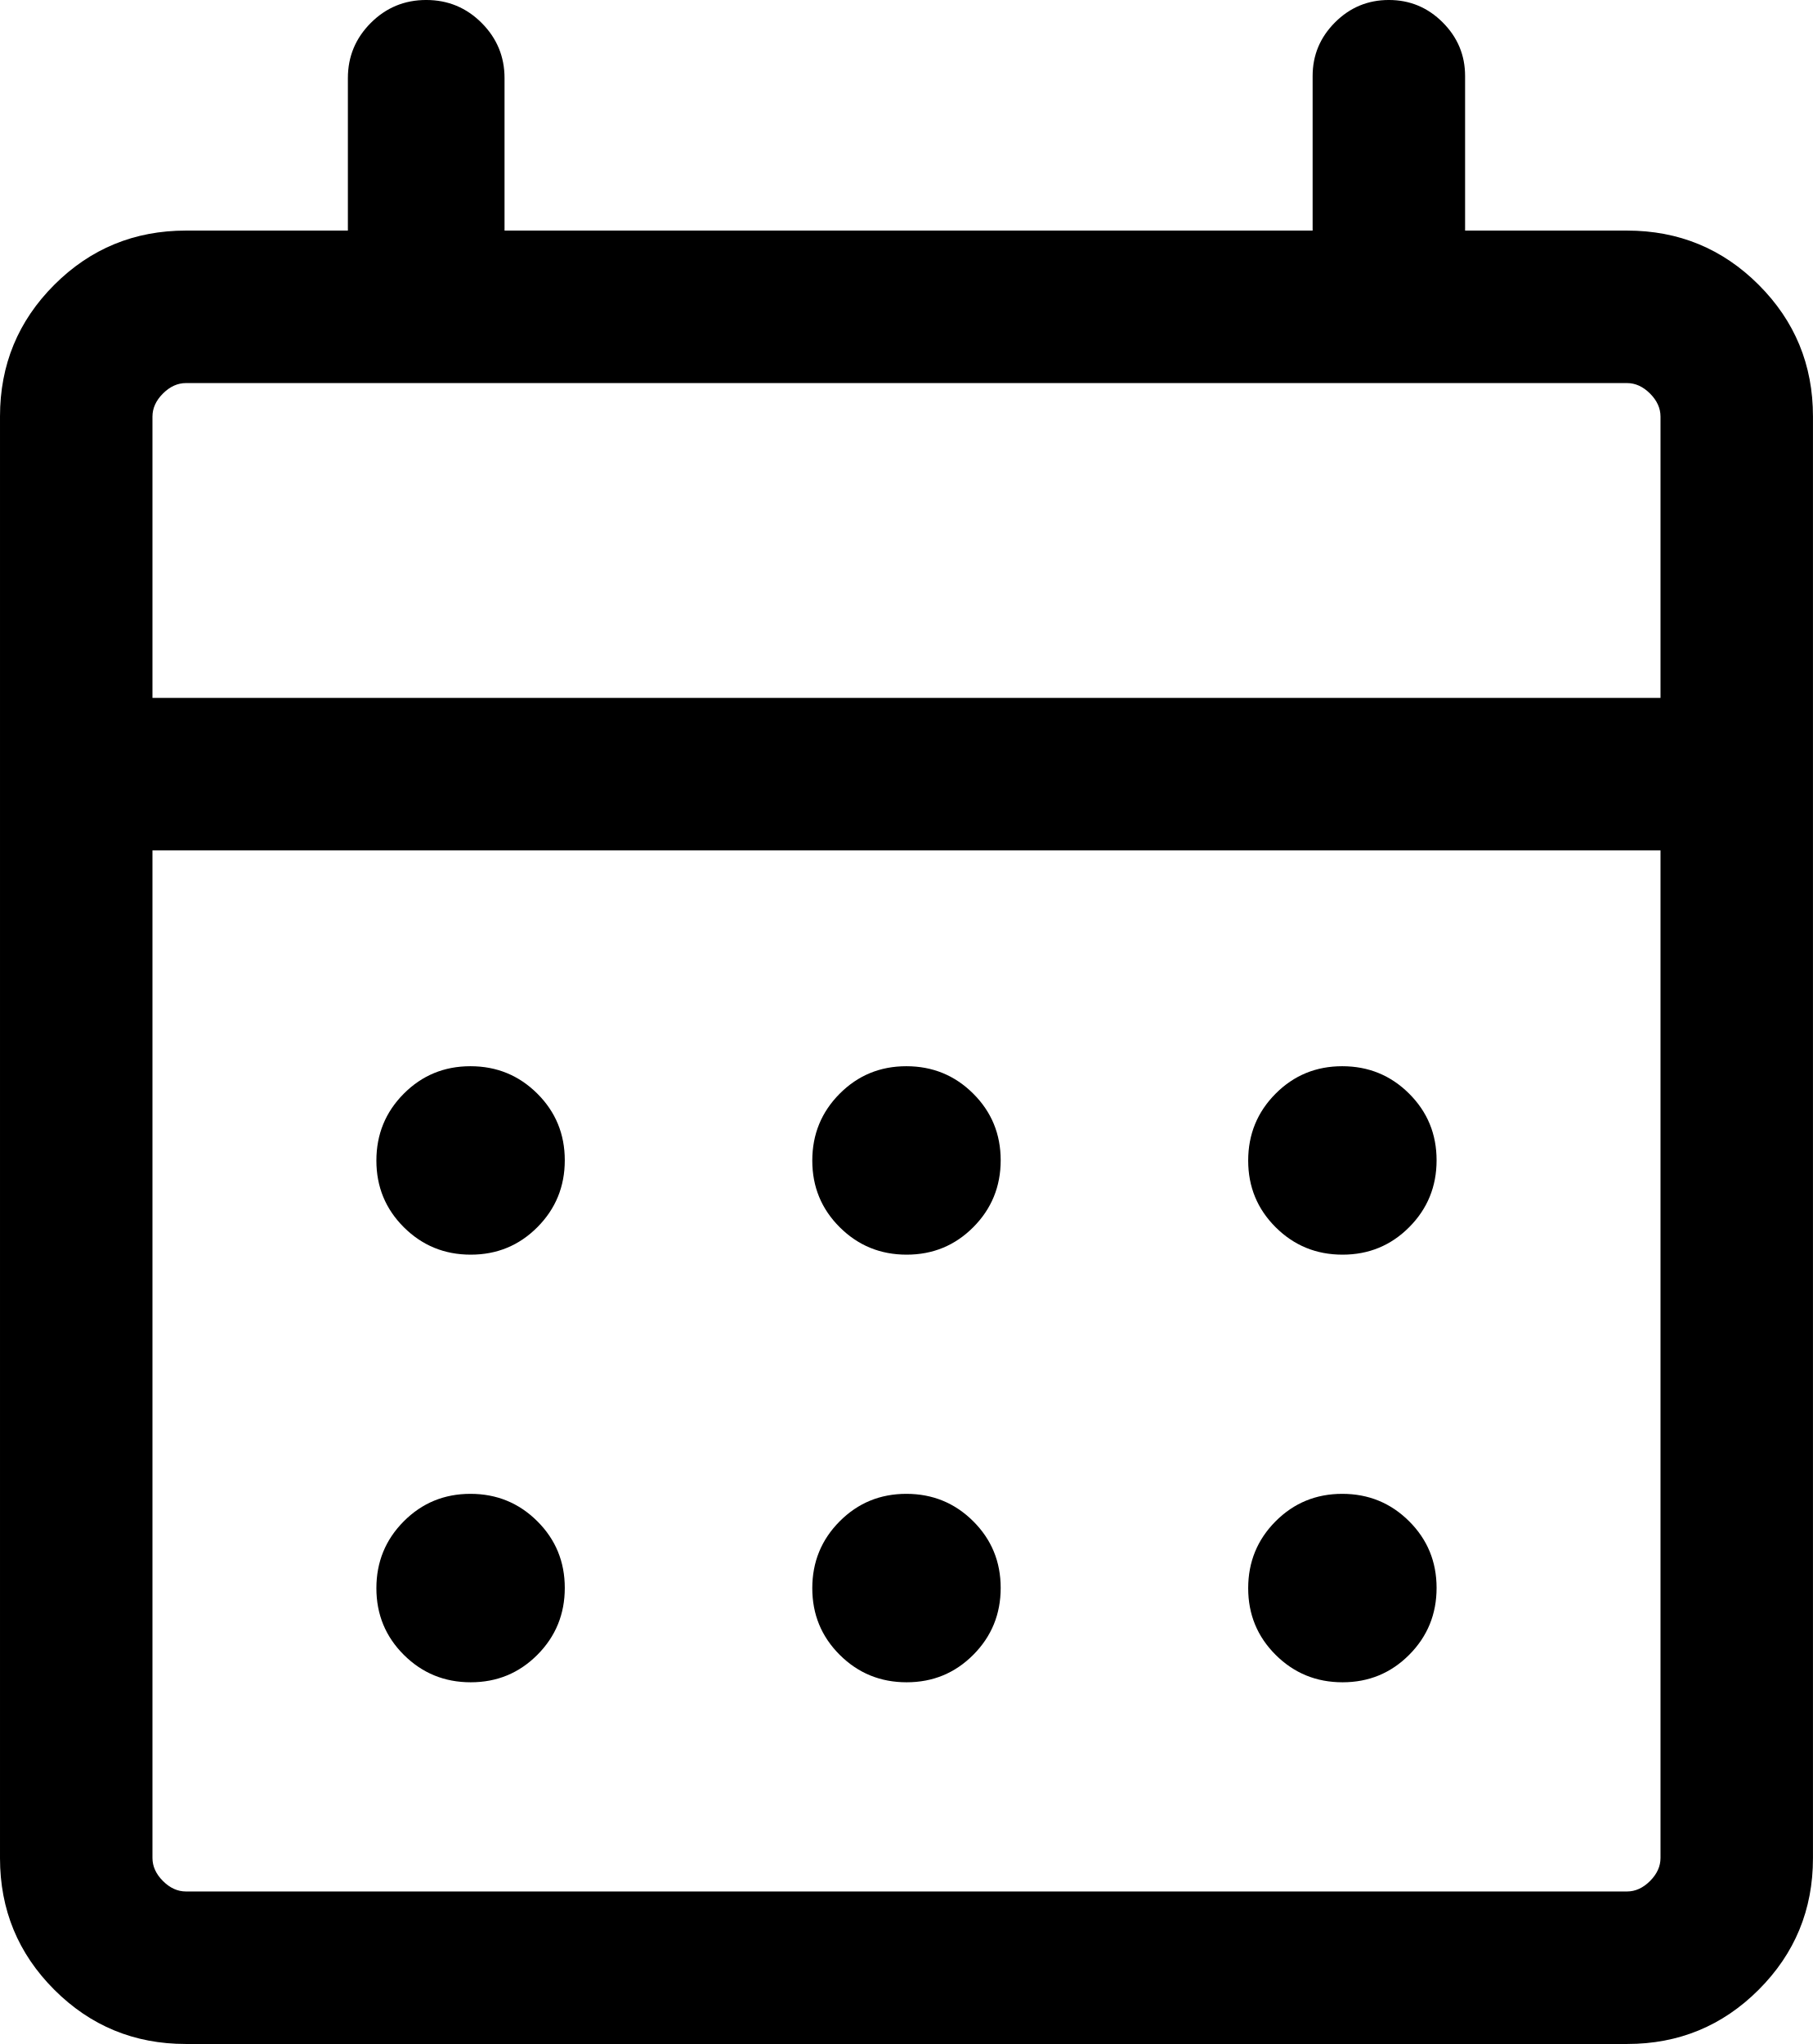
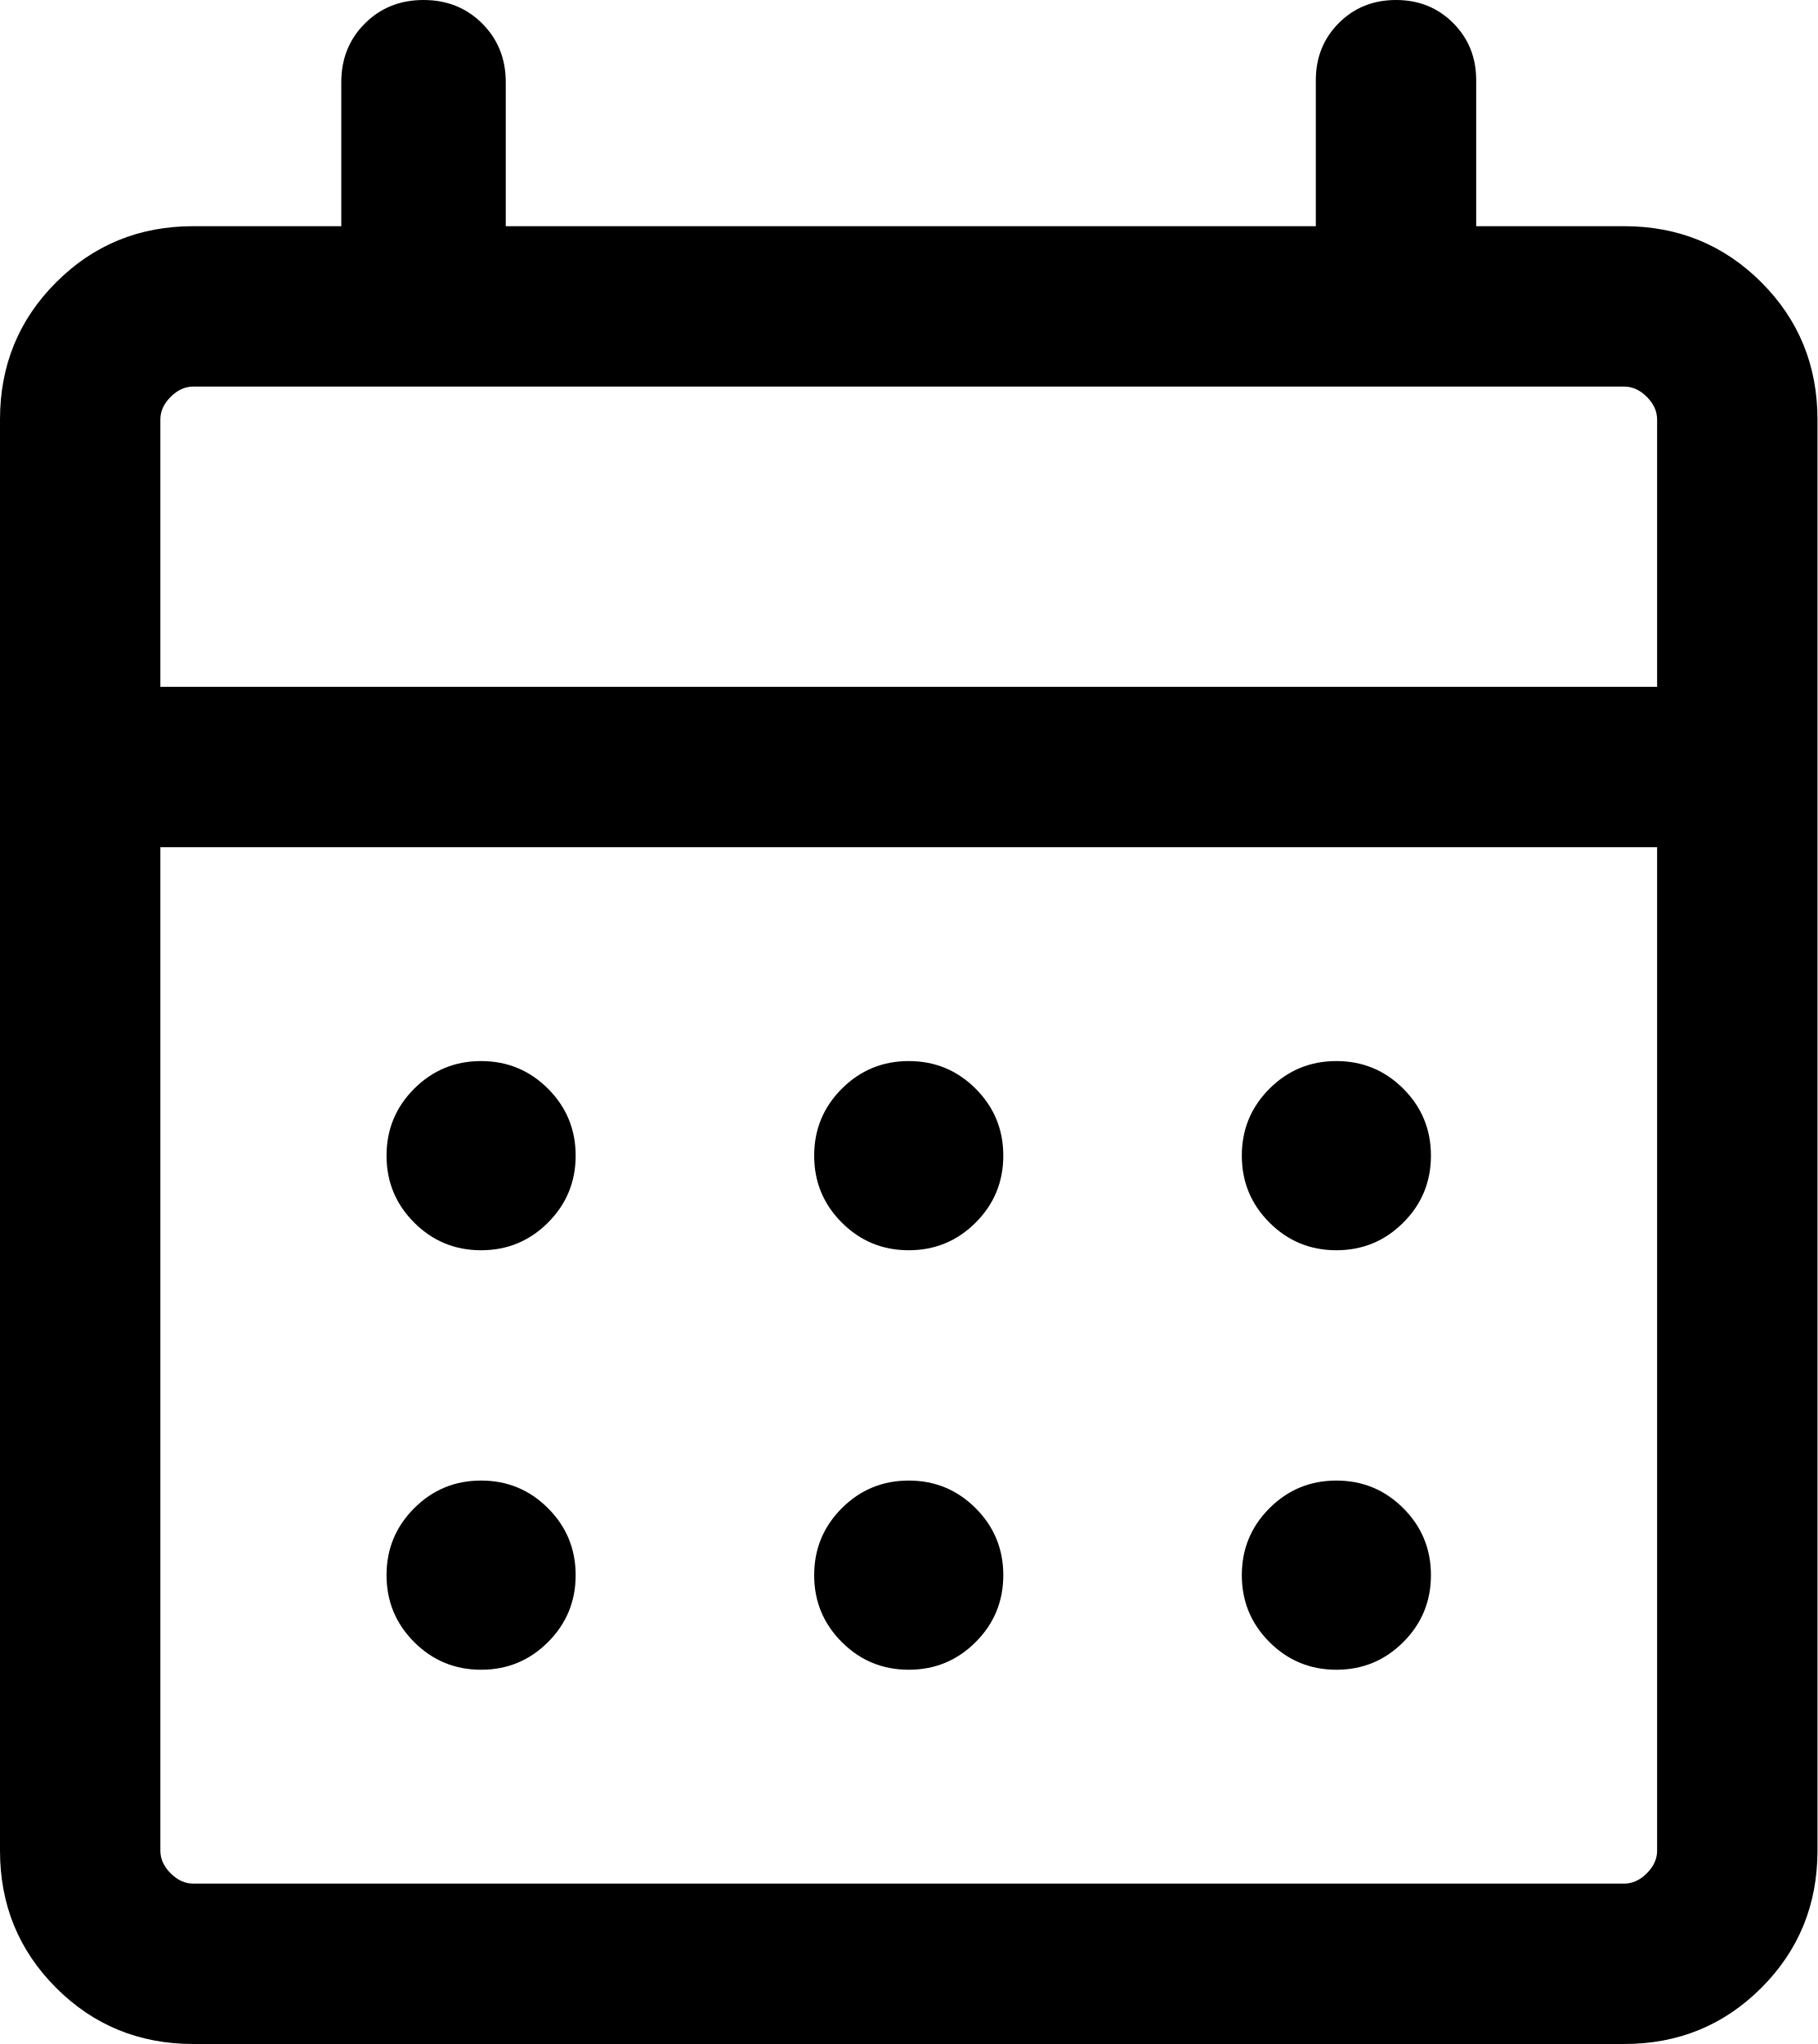
- <svg xmlns="http://www.w3.org/2000/svg" viewBox="147.27 -858.15 665.46 750.08">
-   <path d="M215.448-108.078q-28.346 0-48.262-19.916-19.915-19.916-19.915-48.262v-529.103q0-28.347 19.915-48.262 19.916-19.916 48.353-19.916h59.424V-829.5q0-11.817 8.404-20.235t20.346-8.418q11.942 0 20.346 8.418 8.403 8.418 8.403 20.235v55.963h296.614v-56.732q0-11.432 8.212-19.658 8.211-8.226 19.769-8.226 11.557 0 19.768 8.226 8.212 8.226 8.212 19.658v56.732h59.424q28.437 0 48.353 19.916 19.915 19.915 19.915 48.262v529.103q0 28.346-19.915 48.262-19.916 19.916-48.262 19.916H215.448Zm.091-55.96h528.922q4.615 0 8.462-3.847 3.846-3.846 3.846-8.462v-369.729H203.231v369.729q0 4.616 3.846 8.462 3.847 3.847 8.462 3.847Zm-12.308-437.998h553.538v-103.232q0-4.616-3.846-8.463-3.847-3.846-8.462-3.846H215.539q-4.615 0-8.462 3.846-3.846 3.847-3.846 8.463v103.232Zm0 0v-115.541 115.541Zm276.822 204.305q-14.437 0-24.534-10.043-10.096-10.043-10.096-24.48 0-14.438 10.044-24.534 10.043-10.096 24.48-10.096 14.437 0 24.534 10.044 10.096 10.043 10.096 24.48 0 14.437-10.044 24.533-10.043 10.096-24.48 10.096Zm-160 0q-14.437 0-24.534-10.043-10.096-10.043-10.096-24.48 0-14.438 10.044-24.534 10.043-10.096 24.48-10.096 14.437 0 24.534 10.044 10.096 10.043 10.096 24.48 0 14.437-10.044 24.533-10.043 10.096-24.48 10.096Zm320 0q-14.437 0-24.534-10.043-10.096-10.043-10.096-24.48 0-14.438 10.044-24.534 10.043-10.096 24.48-10.096 14.437 0 24.534 10.044 10.096 10.043 10.096 24.48 0 14.437-10.044 24.533-10.043 10.096-24.48 10.096Zm-160 156.923q-14.437 0-24.534-10.043-10.096-10.044-10.096-24.481 0-14.437 10.044-24.533 10.043-10.096 24.48-10.096 14.437 0 24.534 10.044 10.096 10.043 10.096 24.48 0 14.437-10.044 24.533-10.043 10.096-24.48 10.096Zm-160 0q-14.437 0-24.534-10.043-10.096-10.044-10.096-24.481 0-14.437 10.044-24.533 10.043-10.096 24.48-10.096 14.437 0 24.534 10.044 10.096 10.043 10.096 24.48 0 14.437-10.044 24.533-10.043 10.096-24.48 10.096Zm320 0q-14.437 0-24.534-10.043-10.096-10.044-10.096-24.481 0-14.437 10.044-24.533 10.043-10.096 24.48-10.096 14.437 0 24.534 10.044 10.096 10.043 10.096 24.48 0 14.437-10.044 24.533-10.043 10.096-24.48 10.096Z" />
+ <svg xmlns="http://www.w3.org/2000/svg" viewBox="140 -864.61 680 764.61">
+   <path d="M212.31-100Q182-100 161-121q-21-21-21-51.31v-535.38Q140-738 161-759q21-21 51.31-21h55.38v-53.85q0-13.15 8.81-21.96 8.81-8.8 21.96-8.8 13.16 0 21.96 8.8 8.81 8.81 8.81 21.96V-780h303.08v-54.61q0-12.77 8.61-21.39 8.62-8.61 21.39-8.61 12.77 0 21.38 8.61 8.62 8.62 8.62 21.39V-780h55.38Q778-780 799-759q21 21 21 51.31v535.38Q820-142 799-121q-21 21-51.31 21H212.31Zm0-60h535.38q4.62 0 8.46-3.85 3.85-3.84 3.85-8.46v-375.38H200v375.38q0 4.62 3.85 8.46 3.84 3.85 8.46 3.85ZM200-607.69h560v-100q0-4.62-3.85-8.46-3.84-3.85-8.46-3.85H212.31q-4.62 0-8.46 3.85-3.85 3.84-3.85 8.46v100Zm0 0V-720v112.31Zm280 210.77q-14.69 0-25.04-10.35-10.34-10.34-10.34-25.04 0-14.69 10.34-25.04 10.35-10.34 25.04-10.34t25.04 10.34q10.34 10.35 10.34 25.04 0 14.7-10.34 25.04-10.35 10.35-25.04 10.35Zm-160 0q-14.69 0-25.04-10.35-10.34-10.34-10.34-25.04 0-14.69 10.34-25.04 10.35-10.34 25.04-10.34t25.04 10.34q10.34 10.35 10.34 25.04 0 14.7-10.34 25.04-10.35 10.35-25.04 10.35Zm320 0q-14.69 0-25.04-10.35-10.34-10.34-10.34-25.04 0-14.69 10.34-25.04 10.35-10.34 25.04-10.34t25.04 10.34q10.34 10.35 10.34 25.04 0 14.7-10.34 25.04-10.35 10.35-25.04 10.35ZM480-240q-14.69 0-25.04-10.35-10.34-10.34-10.34-25.03 0-14.7 10.34-25.04 10.35-10.35 25.04-10.35t25.04 10.35q10.34 10.34 10.34 25.04 0 14.69-10.34 25.03Q494.69-240 480-240Zm-160 0q-14.69 0-25.04-10.35-10.34-10.34-10.34-25.03 0-14.7 10.34-25.04 10.35-10.35 25.04-10.35t25.04 10.35q10.34 10.34 10.34 25.04 0 14.69-10.34 25.03Q334.69-240 320-240Zm320 0q-14.69 0-25.04-10.35-10.34-10.34-10.34-25.03 0-14.7 10.34-25.04 10.35-10.35 25.04-10.35t25.04 10.35q10.34 10.34 10.34 25.04 0 14.69-10.34 25.03Q654.69-240 640-240Z" />
</svg>
